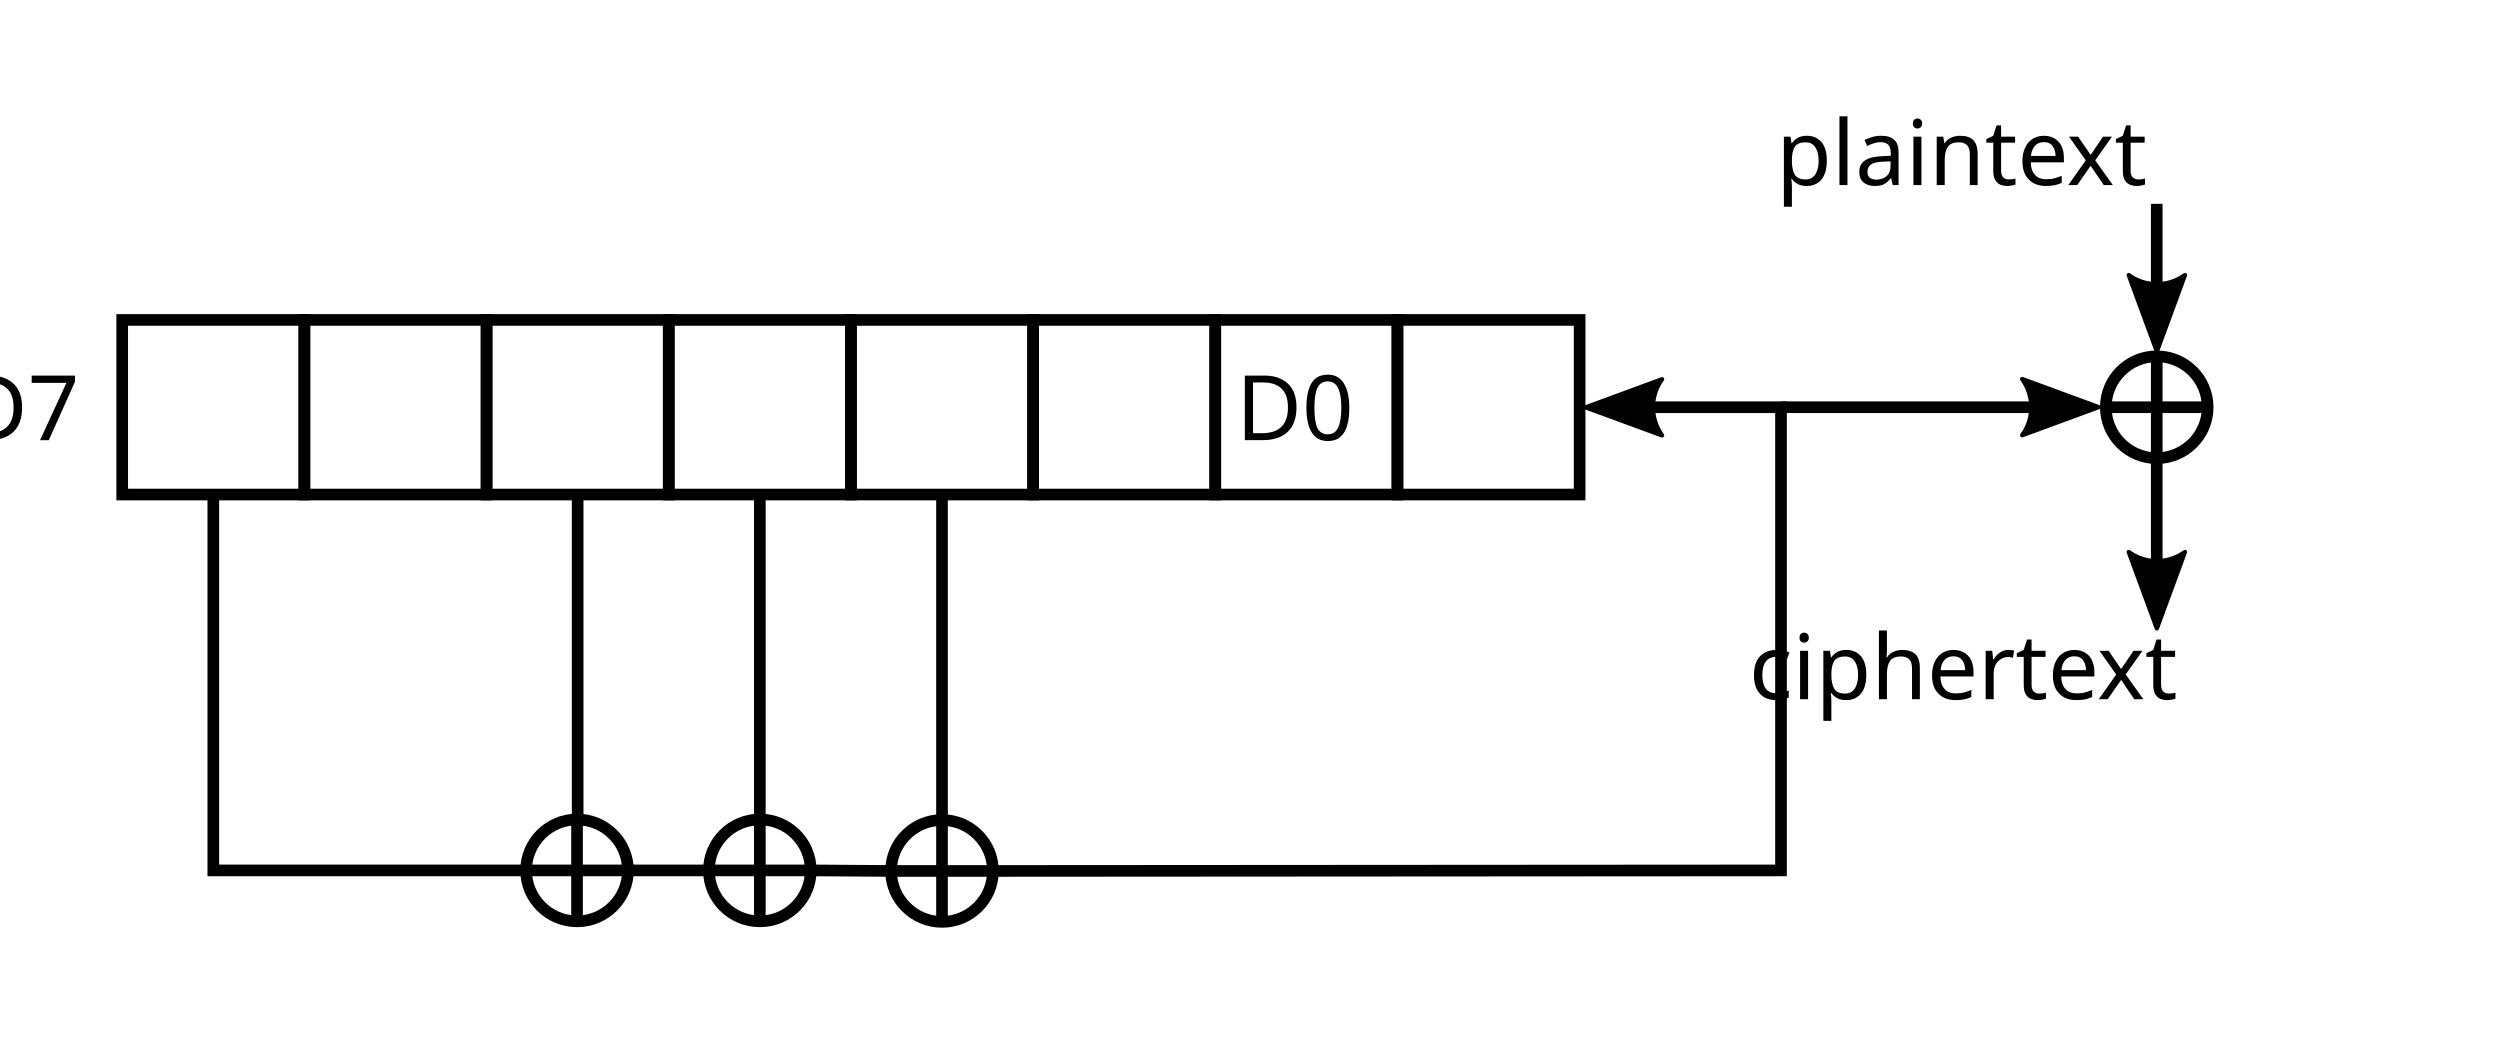
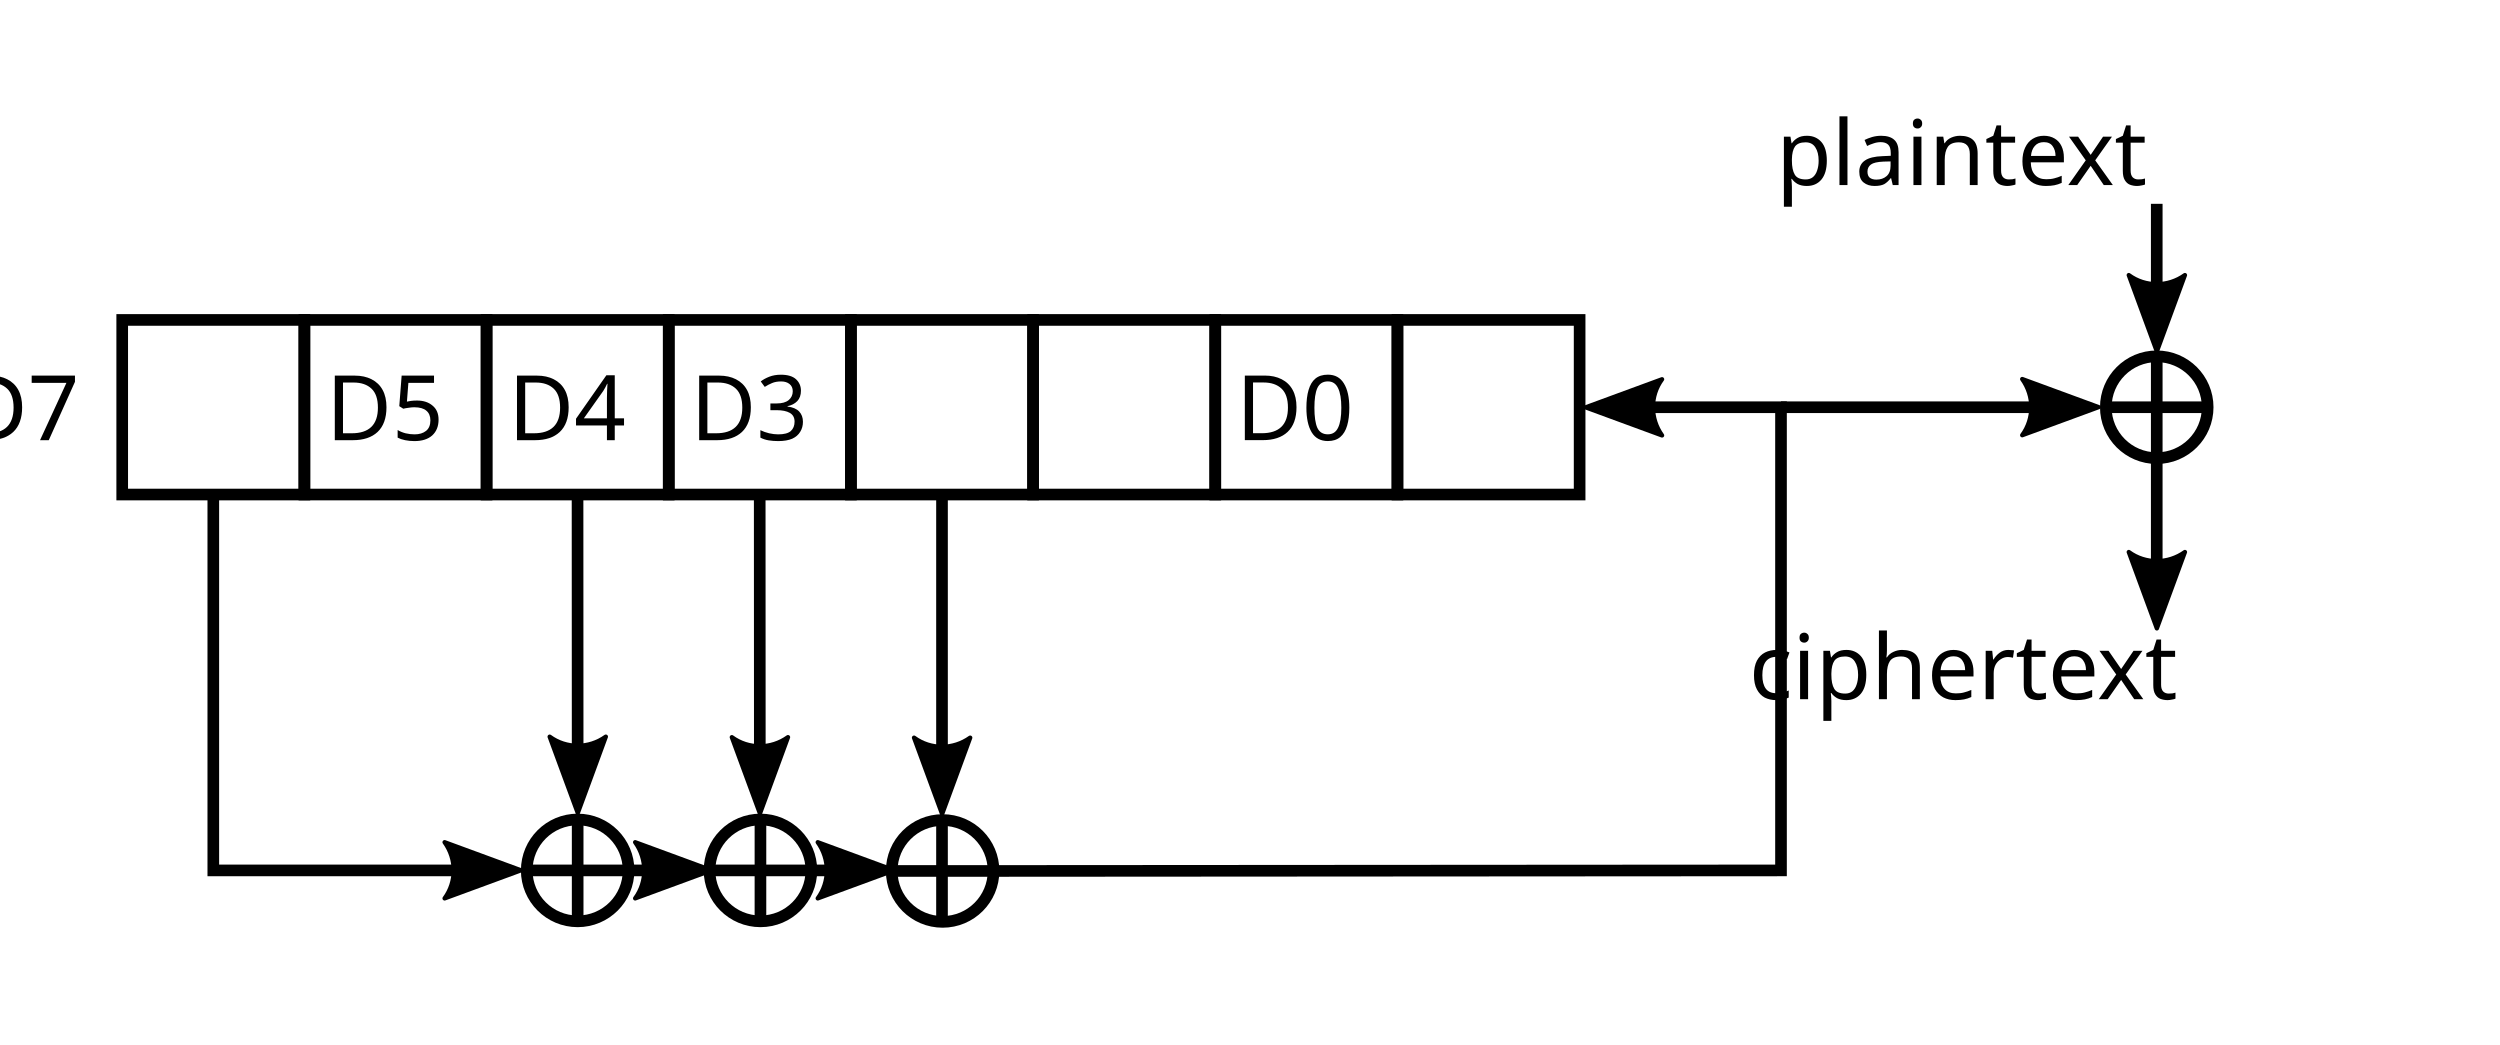
<svg xmlns="http://www.w3.org/2000/svg" width="214.783mm" height="89.702mm" viewBox="0 0 214.783 89.702" version="1.1" id="svg8">
  <defs id="defs2">
    <marker orient="auto" refY="0" refX="0" id="Arrow2Mstart" style="overflow:visible">
      <path id="path929" style="fill:#000000;fill-opacity:1;fill-rule:evenodd;stroke:#000000;stroke-width:0.625;stroke-linejoin:round;stroke-opacity:1" d="M 8.719,4.034 -2.207,0.016 8.719,-4.002 c -1.745,2.372 -1.735,5.617 -6e-7,8.035 z" transform="scale(0.6)" />
    </marker>
    <marker orient="auto" refY="0" refX="0" id="marker1896" style="overflow:visible">
      <path id="path1894" style="fill:#000000;fill-opacity:1;fill-rule:evenodd;stroke:#000000;stroke-width:0.625;stroke-linejoin:round;stroke-opacity:1" d="M 8.719,4.034 -2.207,0.016 8.719,-4.002 c -1.745,2.372 -1.735,5.617 -6e-7,8.035 z" transform="matrix(1.1,0,0,1.1,1.1,0)" />
    </marker>
    <marker orient="auto" refY="0" refX="0" id="Arrow2Lstart" style="overflow:visible">
      <path id="path923" style="fill:#000000;fill-opacity:1;fill-rule:evenodd;stroke:#000000;stroke-width:0.625;stroke-linejoin:round;stroke-opacity:1" d="M 8.719,4.034 -2.207,0.016 8.719,-4.002 c -1.745,2.372 -1.735,5.617 -6e-7,8.035 z" transform="matrix(1.1,0,0,1.1,1.1,0)" />
    </marker>
    <marker orient="auto" refY="0" refX="0" id="marker1740" style="overflow:visible">
      <path id="path1738" d="M 0,0 5,-5 -12.5,0 5,5 Z" style="fill:#000000;fill-opacity:1;fill-rule:evenodd;stroke:#000000;stroke-width:1pt;stroke-opacity:1" transform="matrix(0.4,0,0,0.4,4,0)" />
    </marker>
    <marker orient="auto" refY="0" refX="0" id="Arrow1Mstart" style="overflow:visible">
      <path id="path911" d="M 0,0 5,-5 -12.5,0 5,5 Z" style="fill:#000000;fill-opacity:1;fill-rule:evenodd;stroke:#000000;stroke-width:1pt;stroke-opacity:1" transform="matrix(0.4,0,0,0.4,4,0)" />
    </marker>
    <marker orient="auto" refY="0" refX="0" id="Arrow2Sstart" style="overflow:visible">
      <path id="path935" style="fill:#000000;fill-opacity:1;fill-rule:evenodd;stroke:#000000;stroke-width:0.625;stroke-linejoin:round;stroke-opacity:1" d="M 8.719,4.034 -2.207,0.016 8.719,-4.002 c -1.745,2.372 -1.735,5.617 -6e-7,8.035 z" transform="matrix(0.3,0,0,0.3,-0.69,0)" />
    </marker>
    <marker orient="auto" refY="0" refX="0" id="marker1432" style="overflow:visible">
      <path id="path1430" style="fill:#000000;fill-opacity:1;fill-rule:evenodd;stroke:#000000;stroke-width:0.625;stroke-linejoin:round;stroke-opacity:1" d="M 8.719,4.034 -2.207,0.016 8.719,-4.002 c -1.745,2.372 -1.735,5.617 -6e-7,8.035 z" transform="scale(-0.6)" />
    </marker>
    <marker orient="auto" refY="0" refX="0" id="marker1250" style="overflow:visible">
      <path id="path932" style="fill:#000000;fill-opacity:1;fill-rule:evenodd;stroke:#000000;stroke-width:0.625;stroke-linejoin:round;stroke-opacity:1" d="M 8.719,4.034 -2.207,0.016 8.719,-4.002 c -1.745,2.372 -1.735,5.617 -6e-7,8.035 z" transform="scale(-0.6)" />
    </marker>
    <marker orient="auto" refY="0" refX="0" id="Arrow1Mend" style="overflow:visible">
      <path id="path914" d="M 0,0 5,-5 -12.5,0 5,5 Z" style="fill:#000000;fill-opacity:1;fill-rule:evenodd;stroke:#000000;stroke-width:1pt;stroke-opacity:1" transform="matrix(-0.4,0,0,-0.4,-4,0)" />
    </marker>
    <marker orient="auto" refY="0" refX="0" id="Arrow2Lend" style="overflow:visible">
      <path id="path926" style="fill:#000000;fill-opacity:1;fill-rule:evenodd;stroke:#000000;stroke-width:0.625;stroke-linejoin:round;stroke-opacity:1" d="M 8.719,4.034 -2.207,0.016 8.719,-4.002 c -1.745,2.372 -1.735,5.617 -6e-7,8.035 z" transform="matrix(-1.1,0,0,-1.1,-1.1,0)" />
    </marker>
    <marker orient="auto" refY="0" refX="0" id="Arrow2Mend" style="overflow:visible">
      <path id="path937" style="fill:#000000;fill-opacity:1;fill-rule:evenodd;stroke:#000000;stroke-width:0.625;stroke-linejoin:round;stroke-opacity:1" d="M 8.719,4.034 -2.207,0.016 8.719,-4.002 c -1.745,2.372 -1.735,5.617 -6e-7,8.035 z" transform="scale(-0.6)" />
    </marker>
    <marker orient="auto" refY="0" refX="0" id="Arrow1Lend" style="overflow:visible">
      <path id="path913" d="M 0,0 5,-5 -12.5,0 5,5 Z" style="fill:#000000;fill-opacity:1;fill-rule:evenodd;stroke:#000000;stroke-width:1pt;stroke-opacity:1" transform="matrix(-0.8,0,0,-0.8,-10,0)" />
    </marker>
    <marker orient="auto" refY="0" refX="0" id="Arrow1Lstart" style="overflow:visible">
      <path id="path910" d="M 0,0 5,-5 -12.5,0 5,5 Z" style="fill:#000000;fill-opacity:1;fill-rule:evenodd;stroke:#000000;stroke-width:1pt;stroke-opacity:1" transform="matrix(0.8,0,0,0.8,10,0)" />
    </marker>
  </defs>
  <g id="layer1" transform="translate(-23.65733,-95.23715)">
    <text xml:space="preserve" style="font-style:normal;font-weight:normal;font-size:10.583px;line-height:1;font-family:sans-serif;letter-spacing:0px;word-spacing:0px;fill:#000000;fill-opacity:1;stroke:none;stroke-width:0.265" x="151.421" y="133.049" id="text1000">
      <tspan x="151.421" y="133.049" id="tspan998" style="stroke-width:0.265">
        <tspan x="151.421" y="133.049" style="font-size:7.761px;line-height:1;text-align:center;text-anchor:middle;stroke-width:0.265" id="tspan996">D0</tspan>
      </tspan>
    </text>
    <text xml:space="preserve" style="font-style:normal;font-weight:normal;font-size:10.583px;line-height:1;font-family:sans-serif;letter-spacing:0px;word-spacing:0px;fill:#000000;fill-opacity:1;stroke:none;stroke-width:0.265" x="41.936" y="133.053" id="text982">
      <tspan x="41.936" y="133.053" id="tspan980" style="stroke-width:0.265">
        <tspan x="41.936" y="133.053" style="font-size:7.761px;line-height:1;text-align:center;text-anchor:middle;stroke-width:0.265" id="tspan978">D7</tspan>
      </tspan>
    </text>
-     <circle style="fill:none;stroke:#000000;stroke-width:1;stroke-miterlimit:4;stroke-dasharray:none" id="path837" cx="73.232" cy="170.017" r="4.375" />
+     <circle style="fill:none;stroke:#000000;stroke-width:1;stroke-miterlimit:4;stroke-dasharray:none" id="path837" cx="73.286" cy="170.017" r="4.375" />
    <path style="fill:none;stroke:#000000;stroke-width:1;stroke-linecap:butt;stroke-linejoin:miter;stroke-miterlimit:4;stroke-dasharray:none;stroke-opacity:1" d="m 68.892,170.017 h 8.788" id="path841" />
-     <path style="fill:none;stroke:#000000;stroke-width:1;stroke-linecap:butt;stroke-linejoin:miter;stroke-miterlimit:4;stroke-dasharray:none;stroke-opacity:1" d="m 73.232,165.67 v 8.599" id="path843" />
-     <circle style="fill:none;stroke:#000000;stroke-width:1;stroke-miterlimit:4;stroke-dasharray:none" id="path837-7" cx="88.937" cy="170.017" r="4.375" />
-     <path style="fill:none;stroke:#000000;stroke-width:1;stroke-linecap:butt;stroke-linejoin:miter;stroke-miterlimit:4;stroke-dasharray:none;stroke-opacity:1" d="M 84.596,170.017 H 93.384" id="path841-9" />
-     <path style="fill:none;stroke:#000000;stroke-width:1;stroke-linecap:butt;stroke-linejoin:miter;stroke-miterlimit:4;stroke-dasharray:none;stroke-opacity:1" d="m 88.937,165.67 v 8.599" id="path843-6" />
-     <circle style="fill:none;stroke:#000000;stroke-width:1;stroke-miterlimit:4;stroke-dasharray:none" id="path837-0" cx="104.588" cy="170.064" r="4.375" />
+     <path style="fill:none;stroke:#000000;stroke-width:1;stroke-linecap:butt;stroke-linejoin:miter;stroke-miterlimit:4;stroke-dasharray:none;stroke-opacity:1" d="m 73.286,165.718 v 8.599" id="path843" />
+     <circle style="fill:none;stroke:#000000;stroke-width:1;stroke-miterlimit:4;stroke-dasharray:none" id="path837-7" cx="88.99" cy="170.017" r="4.375" />
+     <path style="fill:none;stroke:#000000;stroke-width:1;stroke-linecap:butt;stroke-linejoin:miter;stroke-miterlimit:4;stroke-dasharray:none;stroke-opacity:1" d="m 84.596,170.017 h 8.788" id="path841-9" />
+     <path style="fill:none;stroke:#000000;stroke-width:1;stroke-linecap:butt;stroke-linejoin:miter;stroke-miterlimit:4;stroke-dasharray:none;stroke-opacity:1" d="m 88.99,165.718 v 8.599" id="path843-6" />
+     <circle style="fill:none;stroke:#000000;stroke-width:1;stroke-miterlimit:4;stroke-dasharray:none" id="path837-0" cx="104.642" cy="170.064" r="4.375" />
    <path style="fill:none;stroke:#000000;stroke-width:1;stroke-linecap:butt;stroke-linejoin:miter;stroke-miterlimit:4;stroke-dasharray:none;stroke-opacity:1" d="m 100.248,170.064 h 8.788" id="path841-1" />
    <path style="fill:none;stroke:#000000;stroke-width:1;stroke-linecap:butt;stroke-linejoin:miter;stroke-miterlimit:4;stroke-dasharray:none;stroke-opacity:1" d="m 104.588,165.718 v 8.599" id="path843-0" />
-     <path style="fill:none;stroke:#000000;stroke-width:1;stroke-linecap:butt;stroke-linejoin:miter;stroke-miterlimit:4;stroke-dasharray:none;stroke-opacity:1" d="M 41.983,137.724 V 170.017 H 68.892" id="path896" />
-     <path style="fill:none;stroke:#000000;stroke-width:1;stroke-linecap:butt;stroke-linejoin:miter;stroke-miterlimit:4;stroke-dasharray:none;stroke-opacity:1" d="m 73.286,137.724 -2e-6,28.446" id="path898" />
-     <path style="fill:none;stroke:#000000;stroke-width:1;stroke-linecap:butt;stroke-linejoin:miter;stroke-miterlimit:4;stroke-dasharray:none;stroke-opacity:1" d="m 88.937,137.724 v 27.946" id="path902" />
-     <path style="fill:none;stroke:#000000;stroke-width:1;stroke-linecap:butt;stroke-linejoin:miter;stroke-miterlimit:4;stroke-dasharray:none;stroke-opacity:1" d="m 93.384,170.017 6.863,0.047" id="path904" />
-     <path style="fill:none;stroke:#000000;stroke-width:1;stroke-linecap:butt;stroke-linejoin:miter;stroke-miterlimit:4;stroke-dasharray:none;stroke-opacity:1" d="M 104.588,165.718 V 137.724" id="path906" />
+     <path style="fill:none;stroke:#000000;stroke-width:1;stroke-linecap:butt;stroke-linejoin:miter;stroke-miterlimit:4;stroke-dasharray:none;stroke-opacity:1;marker-end:url(#marker1432)" d="m 41.983,137.724 v 32.293 l 25.105,-1e-5" id="path896" />
+     <path style="fill:none;stroke:#000000;stroke-width:1;stroke-linecap:butt;stroke-linejoin:miter;stroke-miterlimit:4;stroke-dasharray:none;stroke-opacity:1;marker-end:url(#marker1432)" d="m 73.276,137.724 0.01,26.037" id="path898" />
+     <path style="fill:none;stroke:#000000;stroke-width:1;stroke-linecap:butt;stroke-linejoin:miter;stroke-miterlimit:4;stroke-dasharray:none;stroke-opacity:1;marker-end:url(#marker1432)" d="m 88.927,137.724 0.01,26.08" id="path902" />
+     <path style="fill:none;stroke:#000000;stroke-width:1;stroke-linecap:butt;stroke-linejoin:miter;stroke-miterlimit:4;stroke-dasharray:none;stroke-opacity:1;marker-end:url(#marker1432)" d="m 93.384,170.017 5.761,0" id="path904" />
+     <path style="fill:none;stroke:#000000;stroke-width:1;stroke-linecap:butt;stroke-linejoin:miter;stroke-miterlimit:4;stroke-dasharray:none;stroke-opacity:1;marker-end:url(#marker1432)" d="m 104.588,137.724 0,26.123" id="path906" />
    <path style="fill:none;stroke:#000000;stroke-width:1;stroke-linecap:butt;stroke-linejoin:miter;stroke-miterlimit:4;stroke-dasharray:none;stroke-opacity:1;marker-end:url(#Arrow2Mend)" d="m 109.036,170.064 67.633,-0.047 v -39.793 h -15.452" id="path908" />
-     <path style="fill:none;stroke:#000000;stroke-width:1;stroke-linecap:butt;stroke-linejoin:miter;stroke-miterlimit:4;stroke-dasharray:none;stroke-opacity:1" d="m 77.68,170.017 h 6.982" id="path57" />
+     <path style="fill:none;stroke:#000000;stroke-width:1;stroke-linecap:butt;stroke-linejoin:miter;stroke-miterlimit:4;stroke-dasharray:none;stroke-opacity:1;marker-end:url(#marker1432)" d="m 77.68,170.017 5.779,-1e-5" id="path57" />
    <path style="fill:none;stroke:#000000;stroke-width:1;stroke-linecap:butt;stroke-linejoin:miter;stroke-miterlimit:4;stroke-dasharray:none;stroke-opacity:1;marker-end:url(#marker1250)" d="m 176.669,130.224 h 25.956" id="path882" />
    <circle style="fill:none;stroke:#000000;stroke-width:1;stroke-miterlimit:4;stroke-dasharray:none" id="path837-0-6" cx="208.95" cy="130.224" r="4.375" />
    <path style="fill:none;stroke:#000000;stroke-width:1;stroke-linecap:butt;stroke-linejoin:miter;stroke-miterlimit:4;stroke-dasharray:none;stroke-opacity:1" d="m 204.609,130.224 h 8.788" id="path841-1-7" />
    <path style="fill:none;stroke:#000000;stroke-width:1;stroke-linecap:butt;stroke-linejoin:miter;stroke-miterlimit:4;stroke-dasharray:none;stroke-opacity:1" d="m 208.95,125.877 v 8.599" id="path843-0-0" />
    <path style="fill:none;stroke:#000000;stroke-width:1;stroke-linecap:butt;stroke-linejoin:miter;stroke-miterlimit:4;stroke-dasharray:none;stroke-opacity:1;marker-start:url(#Arrow2Mstart)" d="M 208.95,124.105 V 112.748" id="path1426" />
    <path style="fill:none;stroke:#000000;stroke-width:1;stroke-linecap:butt;stroke-linejoin:miter;stroke-miterlimit:4;stroke-dasharray:none;stroke-opacity:1;marker-end:url(#marker1432)" d="m 208.95,134.476 v 13.421" id="path1428" />
    <text xml:space="preserve" style="font-style:normal;font-weight:normal;font-size:10.583px;line-height:1;font-family:sans-serif;letter-spacing:0px;word-spacing:0px;fill:#000000;fill-opacity:1;stroke:none;stroke-width:0.265" x="208.702" y="111.134" id="text994">
      <tspan x="208.702" y="111.134" id="tspan992" style="stroke-width:0.265">
        <tspan x="208.702" y="111.134" style="font-size:7.761px;line-height:1;text-align:center;text-anchor:middle;stroke-width:0.265" id="tspan990">plaintext</tspan>
      </tspan>
    </text>
    <text xml:space="preserve" style="font-style:normal;font-weight:normal;font-size:10.583px;line-height:1;font-family:sans-serif;letter-spacing:0px;word-spacing:0px;fill:#000000;fill-opacity:1;stroke:none;stroke-width:0.265" x="208.84" y="155.306" id="text988">
      <tspan x="208.84" y="155.306" id="tspan986" style="stroke-width:0.265">
        <tspan x="208.84" y="155.306" style="font-size:7.761px;line-height:1;text-align:center;text-anchor:middle;stroke-width:0.265" id="tspan984">ciphertext</tspan>
      </tspan>
    </text>
    <rect style="fill:none;fill-opacity:1;stroke:#000000;stroke-width:1;stroke-linecap:butt;stroke-linejoin:miter;stroke-miterlimit:4;stroke-dasharray:none;stroke-dashoffset:0;stroke-opacity:1" id="rect99" width="15.651" height="15" x="34.157" y="122.724" />
    <rect style="fill:none;fill-opacity:1;stroke:#000000;stroke-width:1;stroke-linecap:butt;stroke-linejoin:miter;stroke-miterlimit:4;stroke-dasharray:none;stroke-dashoffset:0;stroke-opacity:1" id="rect99-7" width="15.651" height="15" x="49.809" y="122.724" />
    <rect style="fill:none;fill-opacity:1;stroke:#000000;stroke-width:1;stroke-linecap:butt;stroke-linejoin:miter;stroke-miterlimit:4;stroke-dasharray:none;stroke-dashoffset:0;stroke-opacity:1" id="rect99-9" width="15.651" height="15" x="65.46" y="122.724" />
    <rect style="fill:none;fill-opacity:1;stroke:#000000;stroke-width:1;stroke-linecap:butt;stroke-linejoin:miter;stroke-miterlimit:4;stroke-dasharray:none;stroke-dashoffset:0;stroke-opacity:1" id="rect99-7-0" width="15.651" height="15" x="81.111" y="122.724" />
    <rect style="fill:none;fill-opacity:1;stroke:#000000;stroke-width:1;stroke-linecap:butt;stroke-linejoin:miter;stroke-miterlimit:4;stroke-dasharray:none;stroke-dashoffset:0;stroke-opacity:1" id="rect99-9-3" width="15.651" height="15" x="96.763" y="122.724" />
    <rect style="fill:none;fill-opacity:1;stroke:#000000;stroke-width:1;stroke-linecap:butt;stroke-linejoin:miter;stroke-miterlimit:4;stroke-dasharray:none;stroke-dashoffset:0;stroke-opacity:1" id="rect99-7-1" width="15.651" height="15" x="112.414" y="122.724" />
    <rect style="fill:none;fill-opacity:1;stroke:#000000;stroke-width:1;stroke-linecap:butt;stroke-linejoin:miter;stroke-miterlimit:4;stroke-dasharray:none;stroke-dashoffset:0;stroke-opacity:1" id="rect99-9-5" width="15.651" height="15" x="128.065" y="122.724" />
    <rect style="fill:none;fill-opacity:1;stroke:#000000;stroke-width:1;stroke-linecap:butt;stroke-linejoin:miter;stroke-miterlimit:4;stroke-dasharray:none;stroke-dashoffset:0;stroke-opacity:1" id="rect99-7-0-2" width="15.651" height="15" x="143.717" y="122.724" />
+     <text xml:space="preserve" style="font-style:normal;font-weight:normal;font-size:10.583px;line-height:1;font-family:sans-serif;letter-spacing:0px;word-spacing:0px;fill:#000000;fill-opacity:1;stroke:none;stroke-width:0.265" x="73.236" y="133.053" id="text982-5">
+       <tspan x="73.236" y="133.053" id="tspan980-8" style="stroke-width:0.265">
+         <tspan x="73.236" y="133.053" style="font-size:7.761px;line-height:1;text-align:center;text-anchor:middle;stroke-width:0.265" id="tspan978-0">D5</tspan>
+       </tspan>
+     </text>
+     <text xml:space="preserve" style="font-style:normal;font-weight:normal;font-size:10.583px;line-height:1;font-family:sans-serif;letter-spacing:0px;word-spacing:0px;fill:#000000;fill-opacity:1;stroke:none;stroke-width:0.265" x="104.539" y="133.053" id="text982-9">
+       <tspan x="104.539" y="133.053" id="tspan980-7" style="stroke-width:0.265">
+         <tspan x="104.539" y="133.053" style="font-size:7.761px;line-height:1;text-align:center;text-anchor:middle;stroke-width:0.265" id="tspan978-3">D3</tspan>
+       </tspan>
+     </text>
+     <text xml:space="preserve" style="font-style:normal;font-weight:normal;font-size:10.583px;line-height:1;font-family:sans-serif;letter-spacing:0px;word-spacing:0px;fill:#000000;fill-opacity:1;stroke:none;stroke-width:0.265" x="88.888" y="133.053" id="text982-3">
+       <tspan x="88.888" y="133.053" id="tspan980-0" style="stroke-width:0.265">
+         <tspan x="88.888" y="133.053" style="font-size:7.761px;line-height:1;text-align:center;text-anchor:middle;stroke-width:0.265" id="tspan978-7">D4</tspan>
+       </tspan>
+     </text>
  </g>
</svg>
